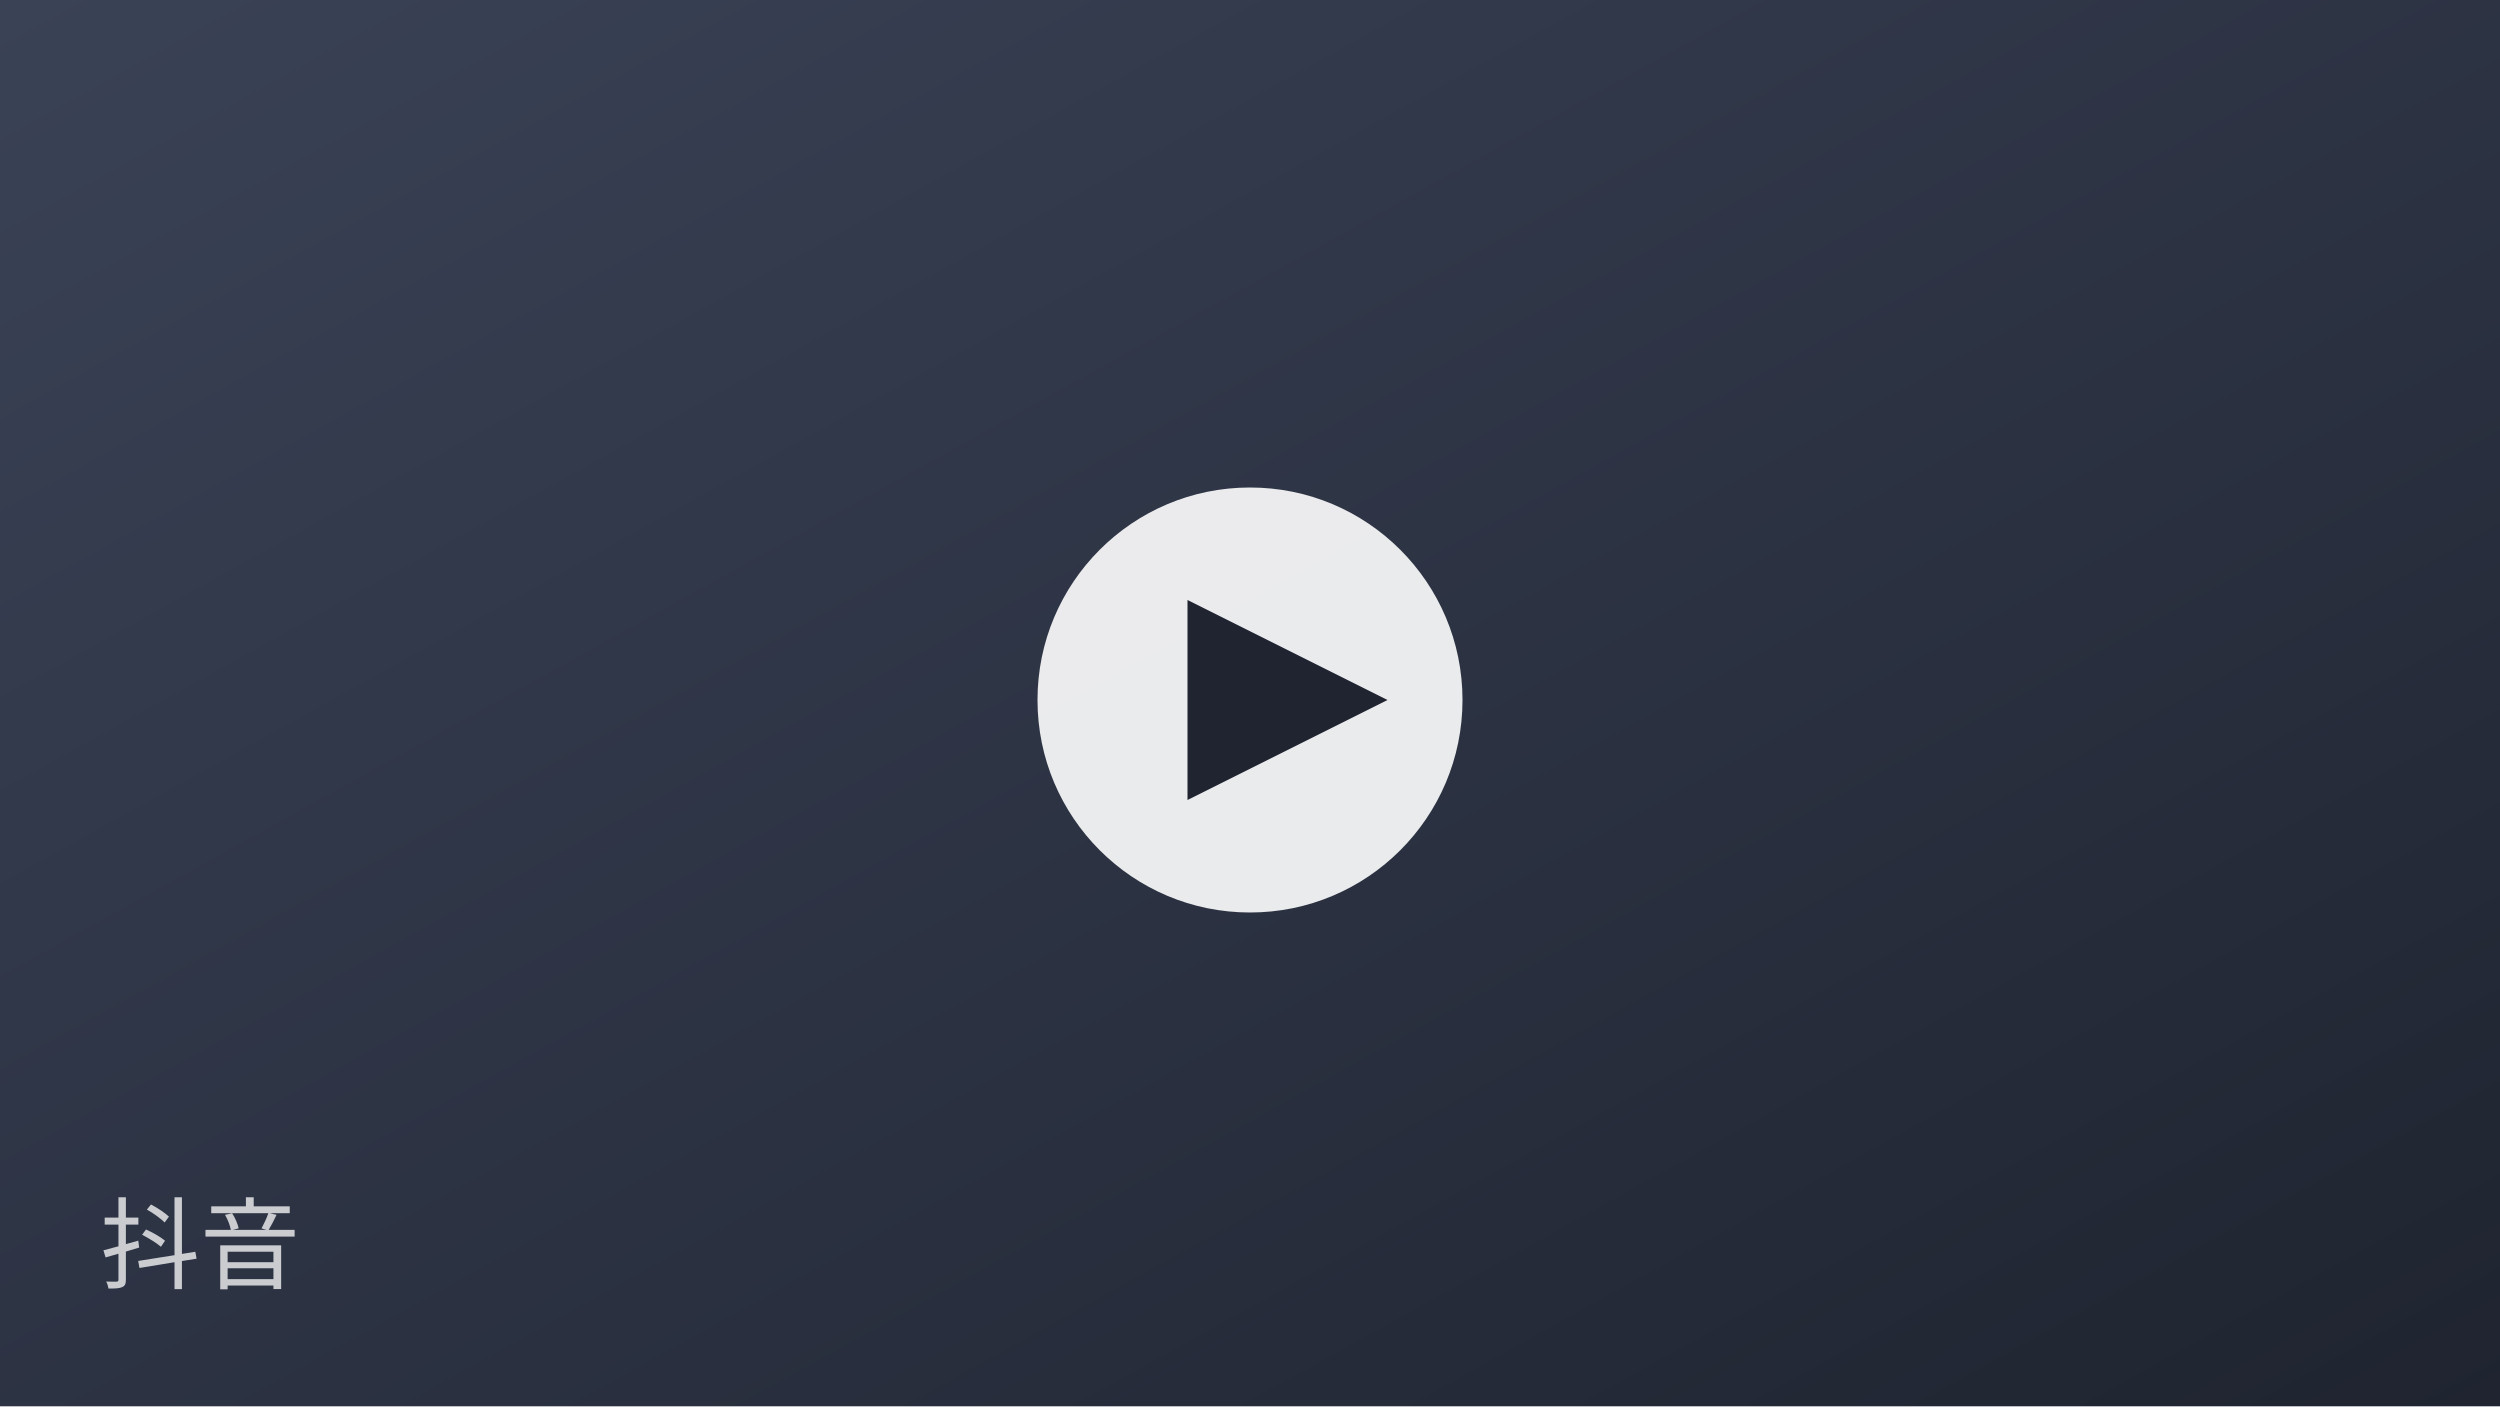
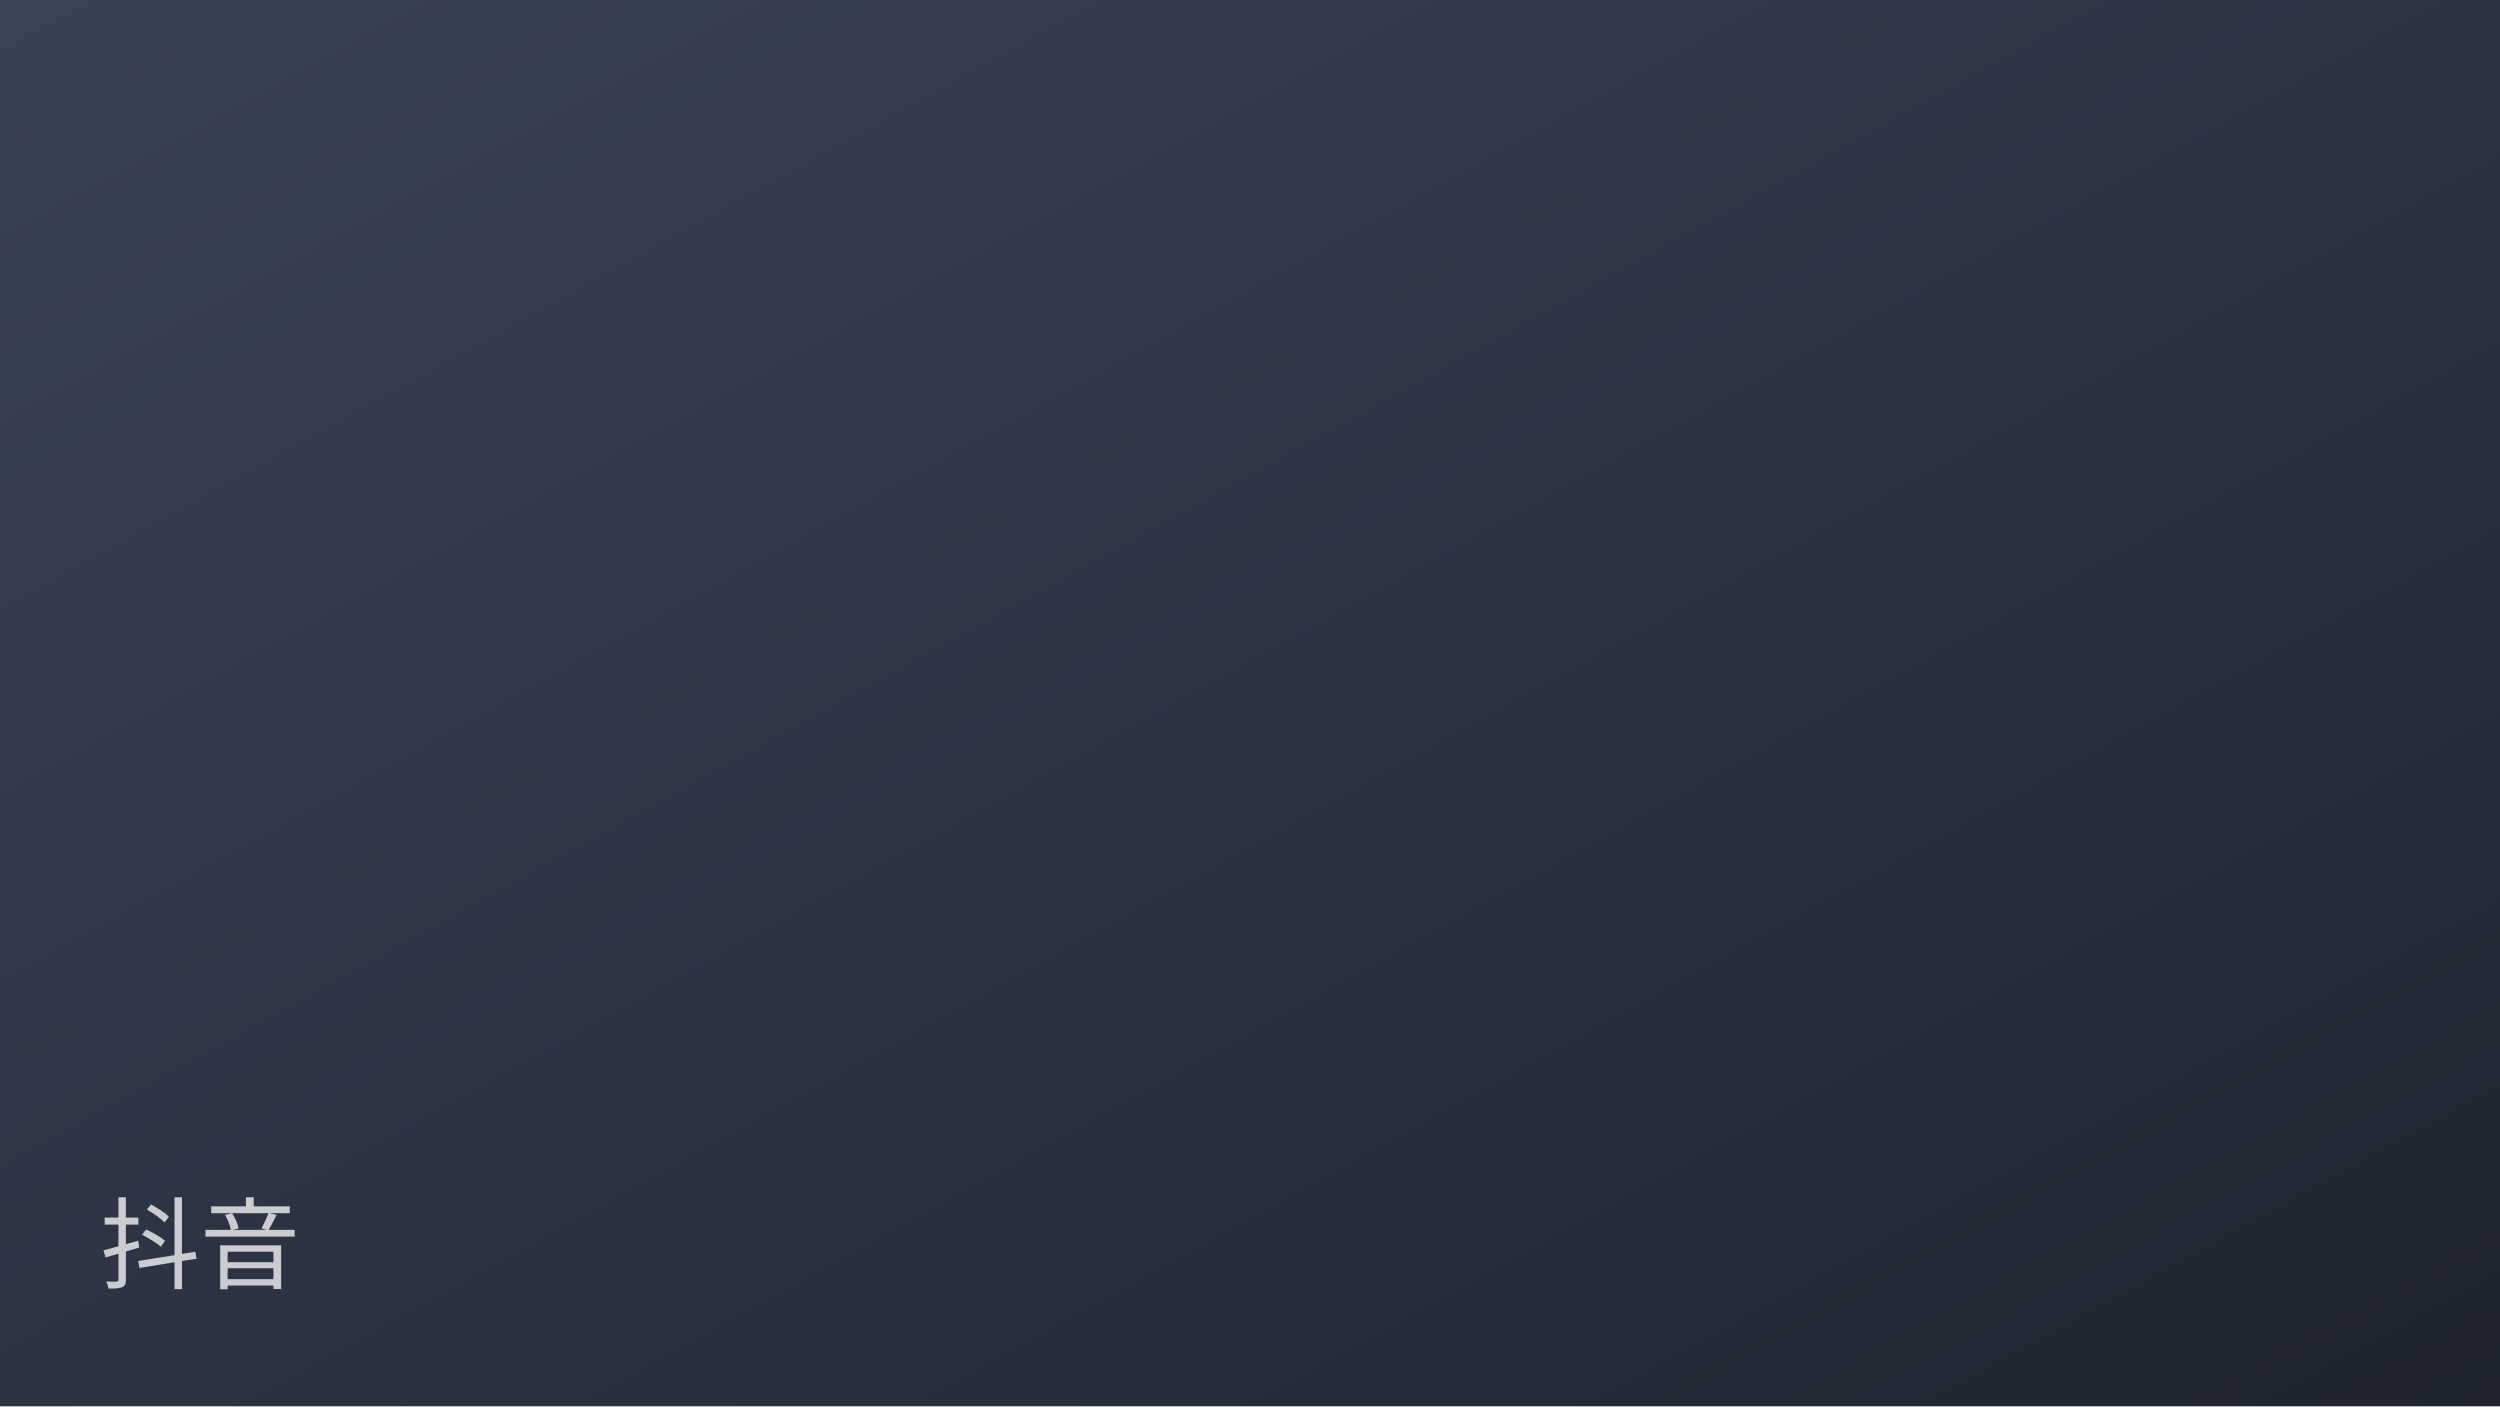
<svg xmlns="http://www.w3.org/2000/svg" width="400" height="225" viewBox="0 0 400 225">
  <defs>
    <linearGradient id="g" x1="0" y1="0" x2="1" y2="1">
      <stop offset="0" stop-color="#3a4256" />
      <stop offset="1" stop-color="#1f2430" />
    </linearGradient>
  </defs>
  <rect width="400" height="225" fill="url(#g)" />
-   <circle cx="200" cy="112" r="34" fill="#ffffff" opacity="0.9" />
-   <path d="M190 96 L222 112 L190 128 Z" fill="#1f2430" />
  <text x="16" y="205" font-family="Noto Sans SC, sans-serif" font-size="16" fill="#ffffff" opacity="0.75">抖音</text>
</svg>
